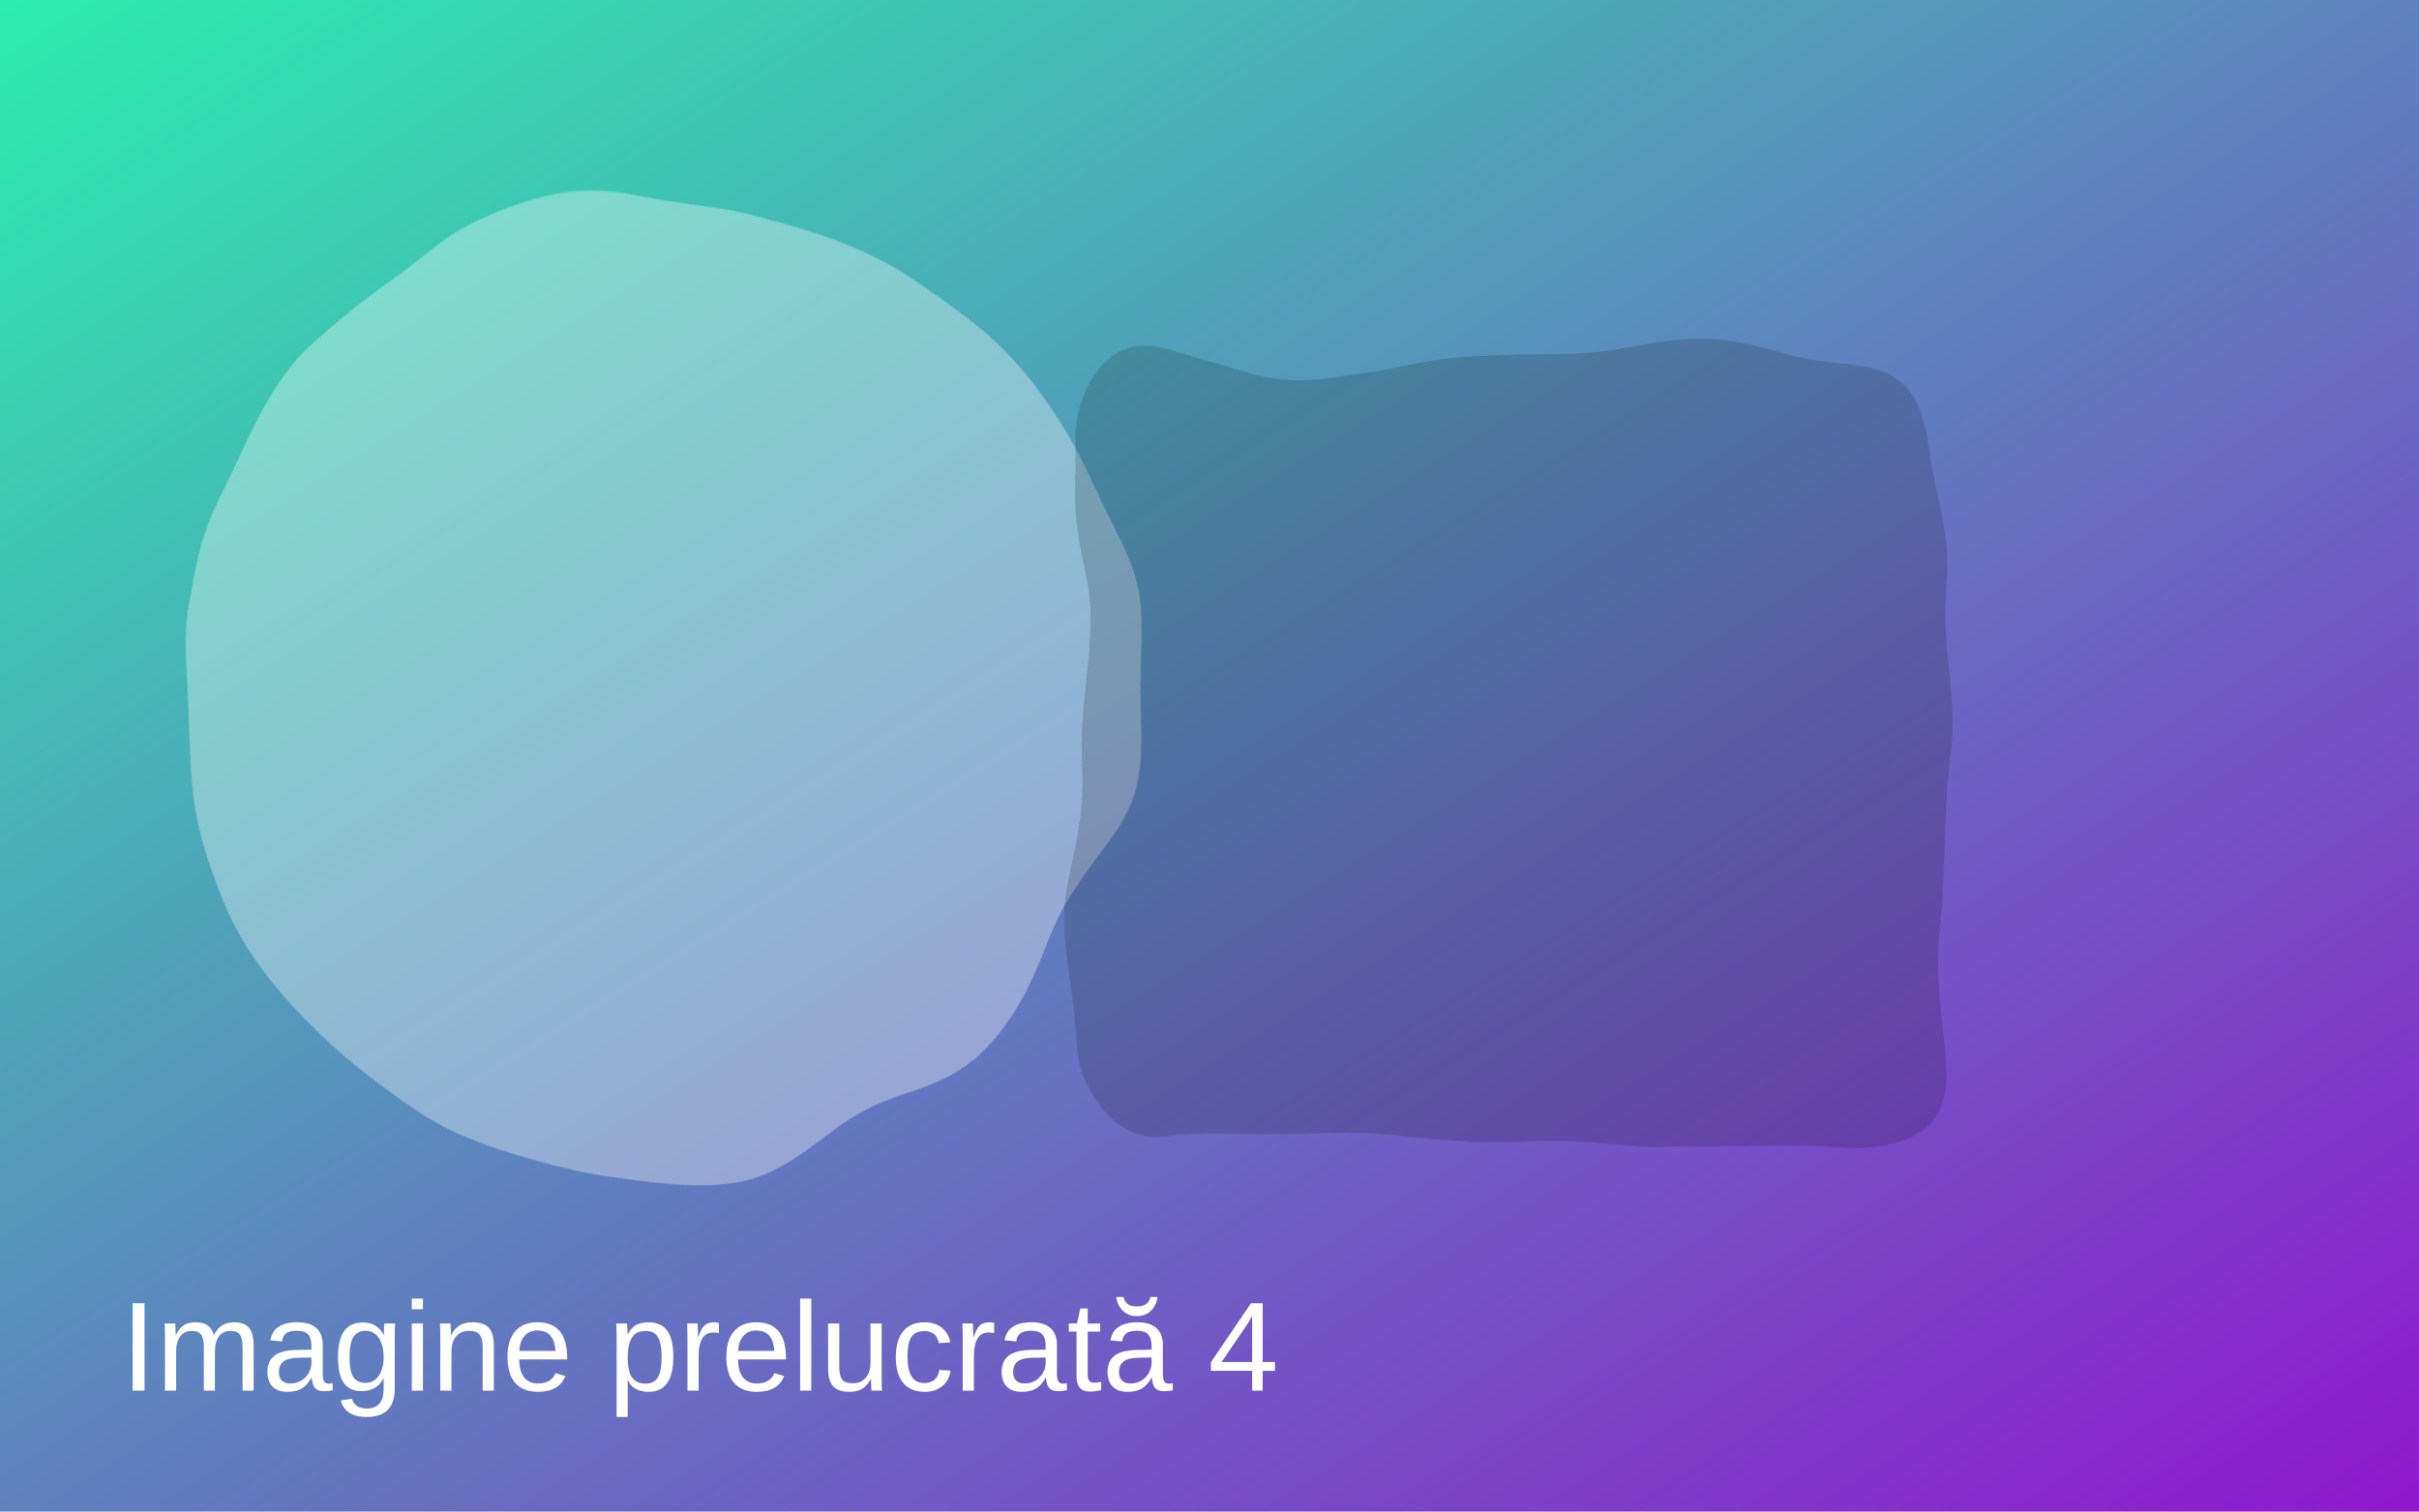
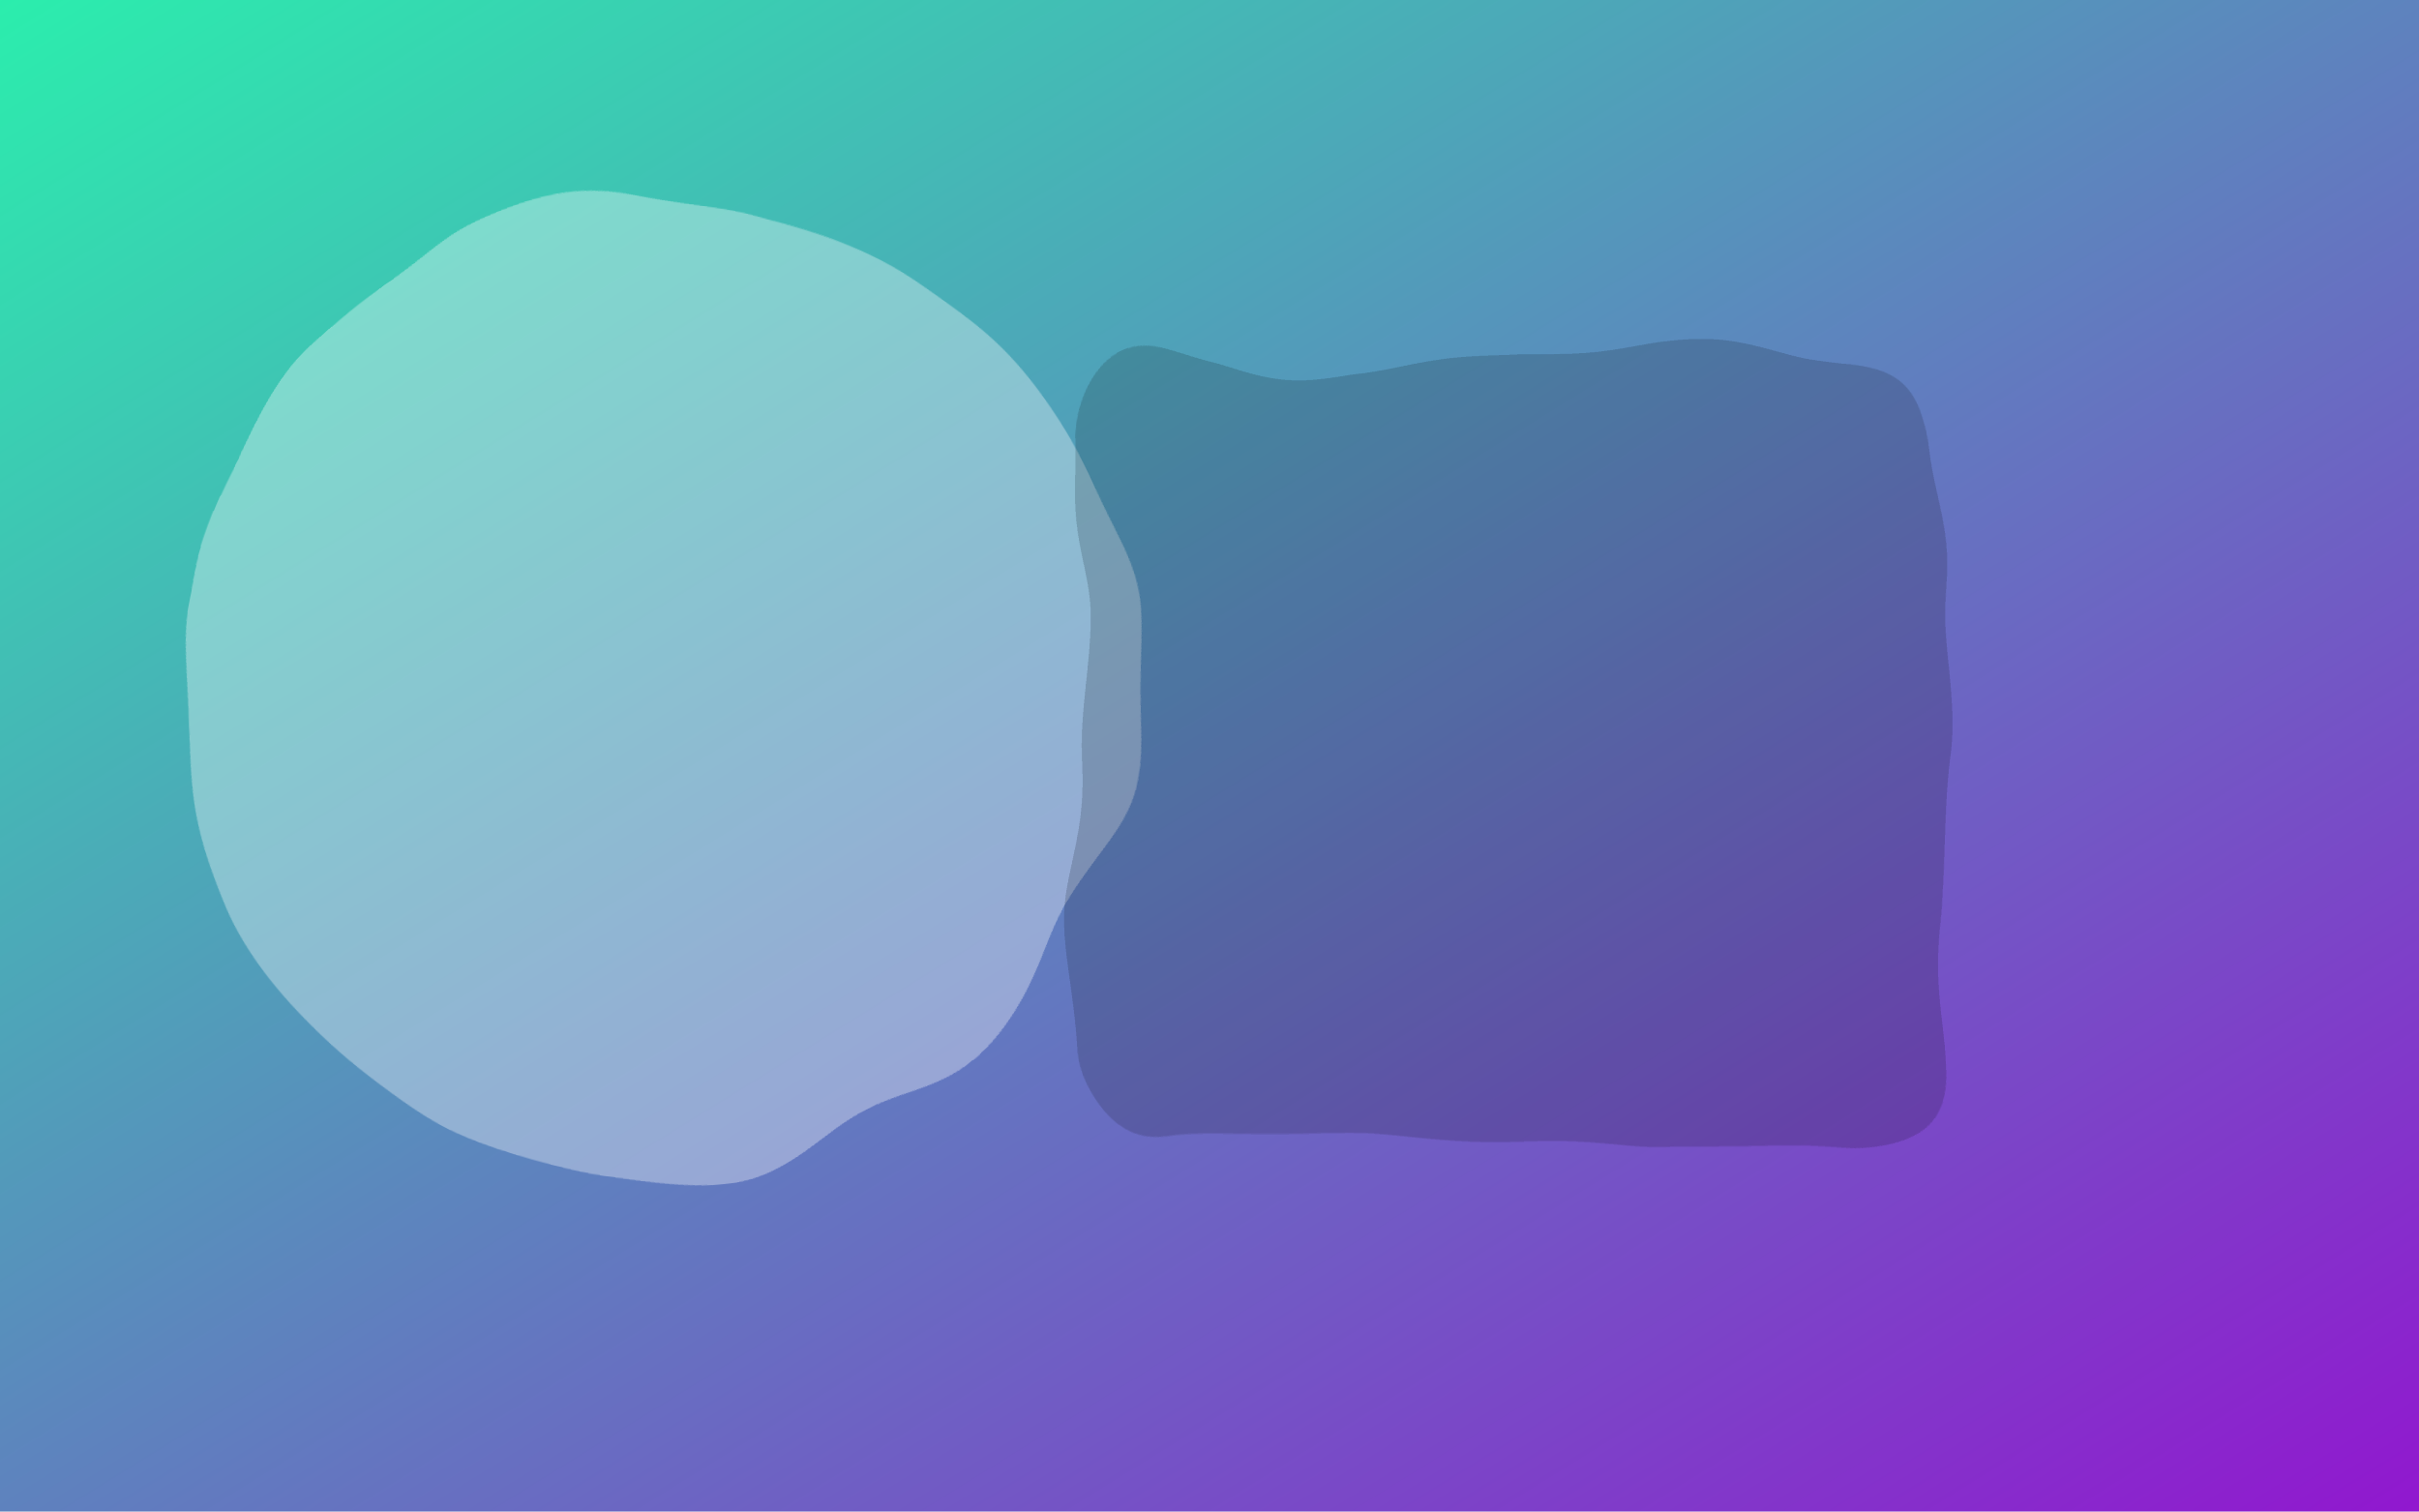
<svg xmlns="http://www.w3.org/2000/svg" viewBox="0 0 800 500">
  <defs>
    <linearGradient id="g4" x1="0" y1="0" x2="1" y2="1">
      <stop offset="0%" stop-color="hsl(160,85%,55%)" />
      <stop offset="100%" stop-color="hsl(280,80%,45%)" />
    </linearGradient>
    <filter id="f4">
      <feTurbulence type="fractalNoise" baseFrequency="0.01" numOctaves="2" seed="4" />
      <feDisplacementMap in="SourceGraphic" scale="32" />
      <feColorMatrix type="saturate" values="1.4" />
    </filter>
  </defs>
  <rect width="800" height="500" fill="url(#g4)" />
  <g filter="url(#f4)" opacity="0.75">
    <circle cx="220" cy="230" r="160" fill="rgba(255,255,255,0.45)" />
    <rect x="360" y="120" width="280" height="260" rx="30" fill="rgba(0,0,0,0.2)" />
  </g>
-   <text x="40" y="460" font-size="42" fill="white" font-family="Arial">Imagine prelucrată 4</text>
</svg>
